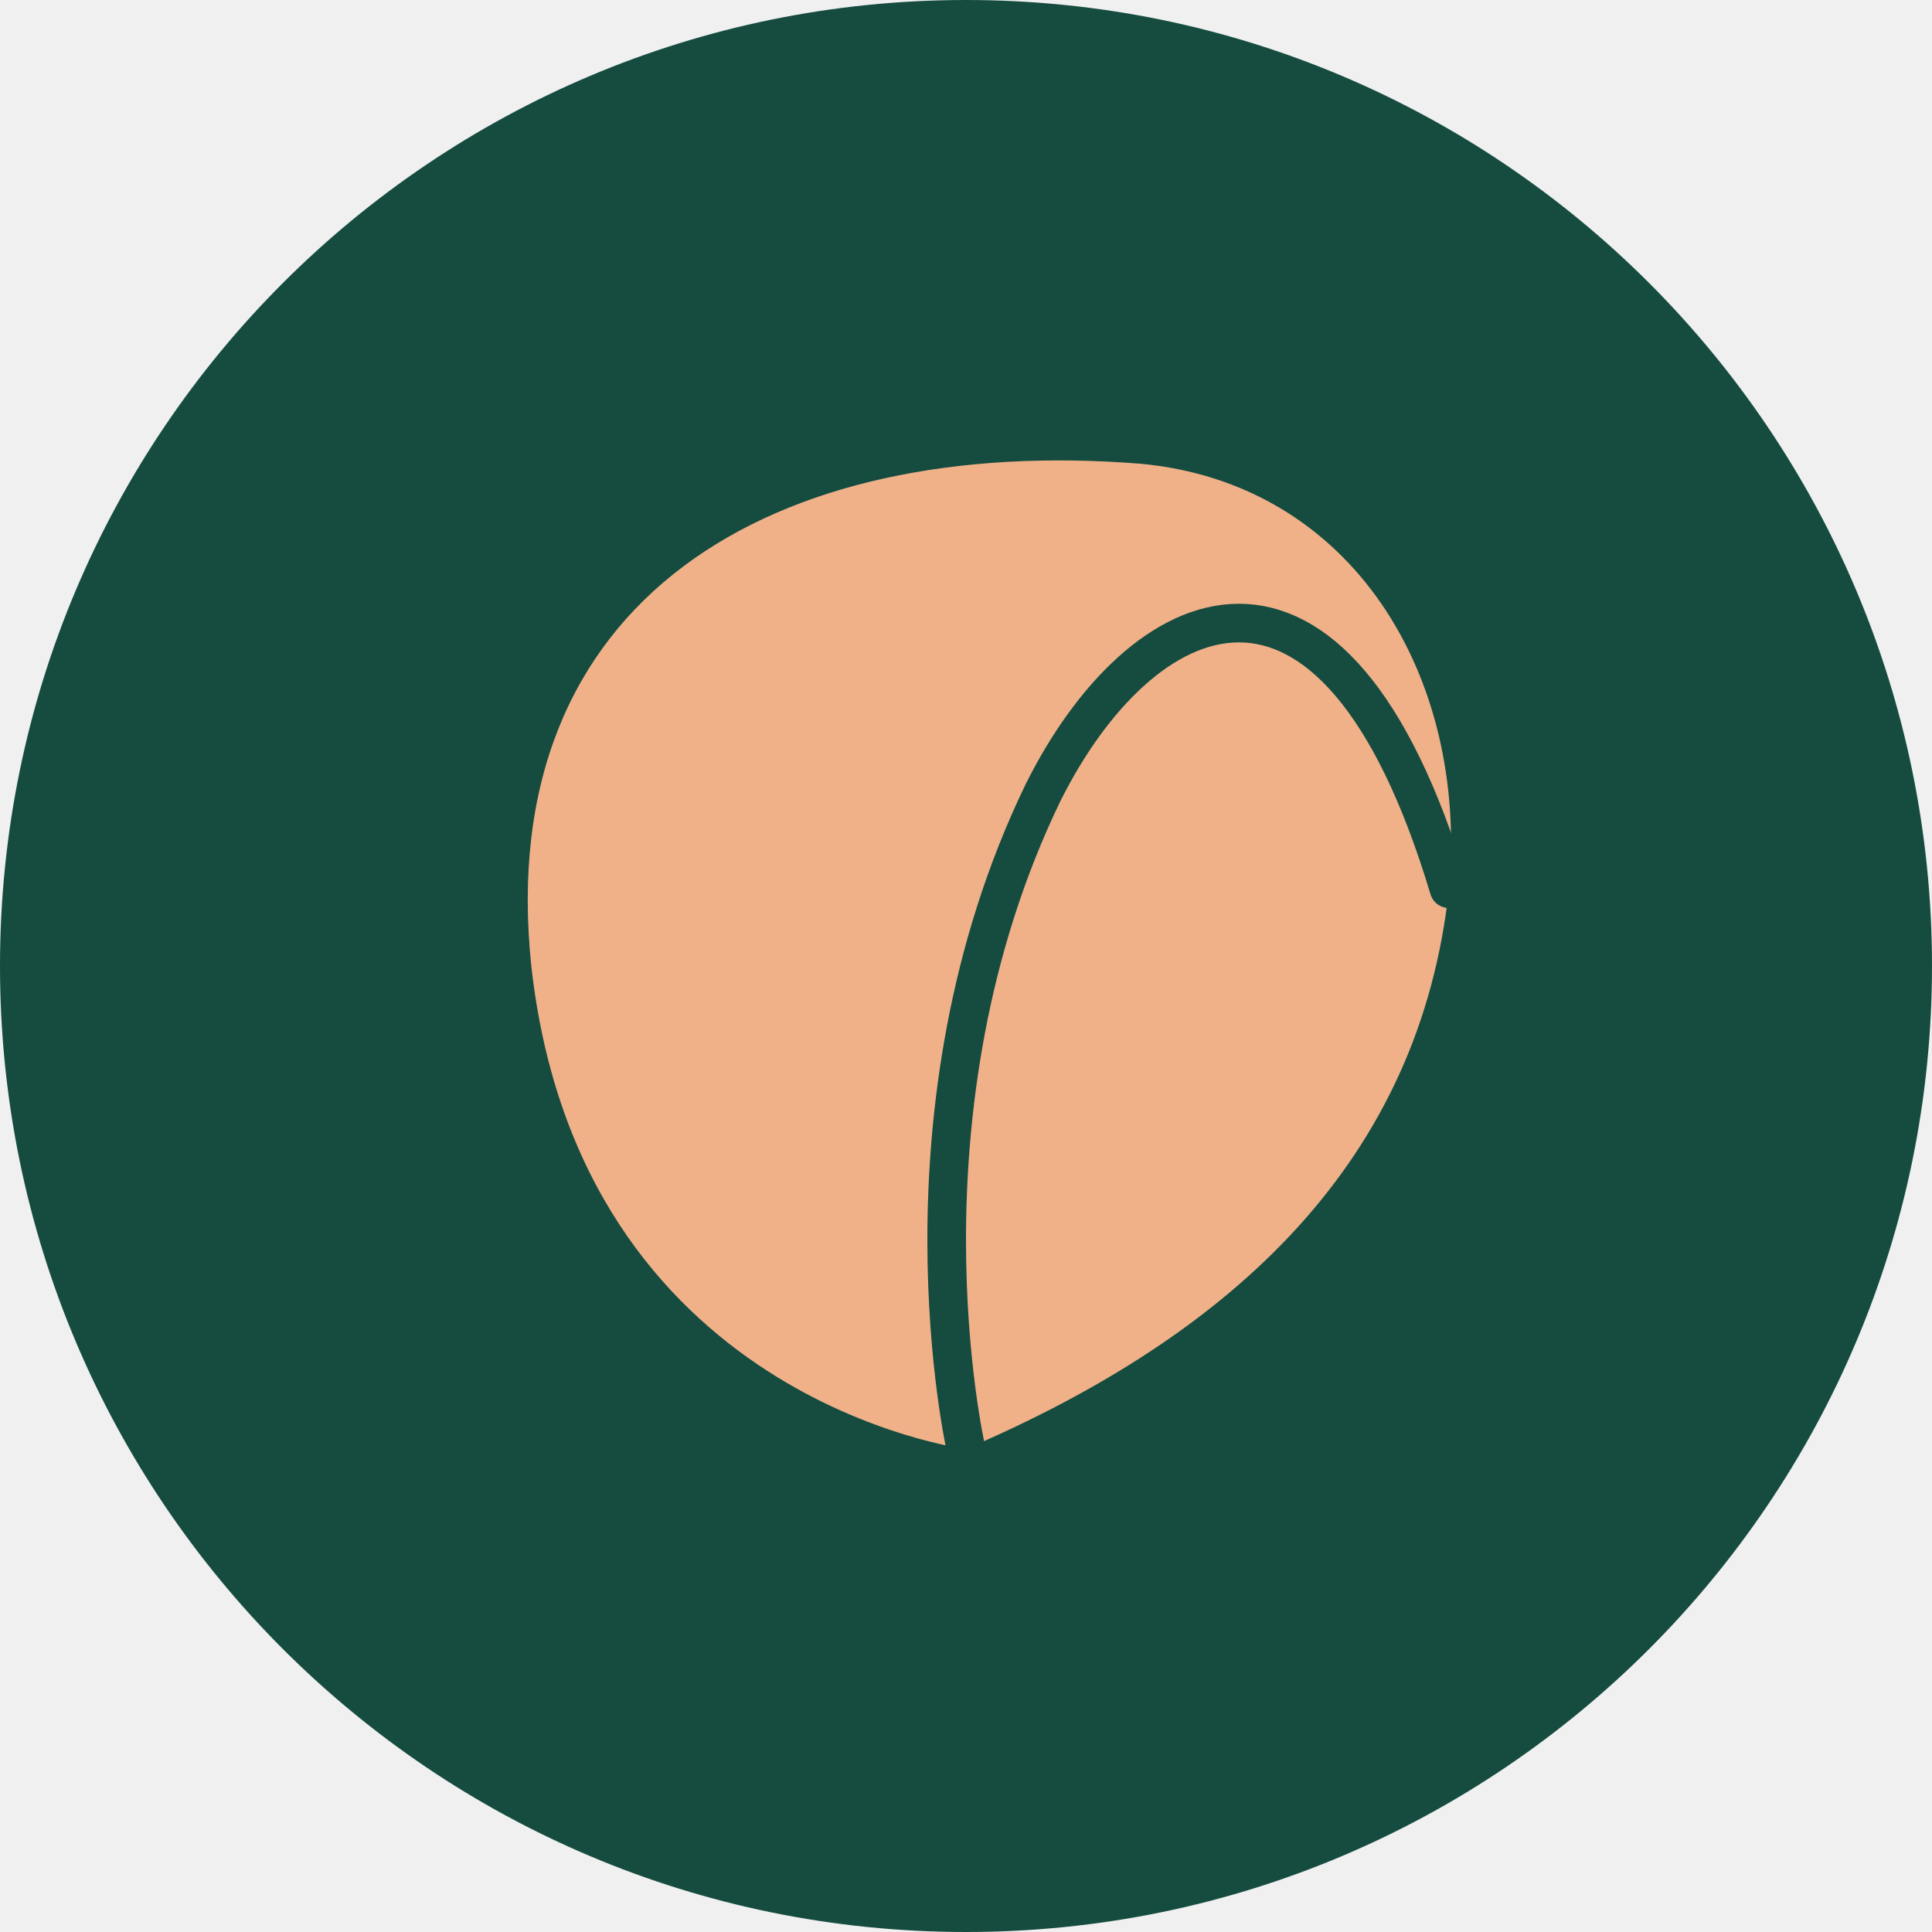
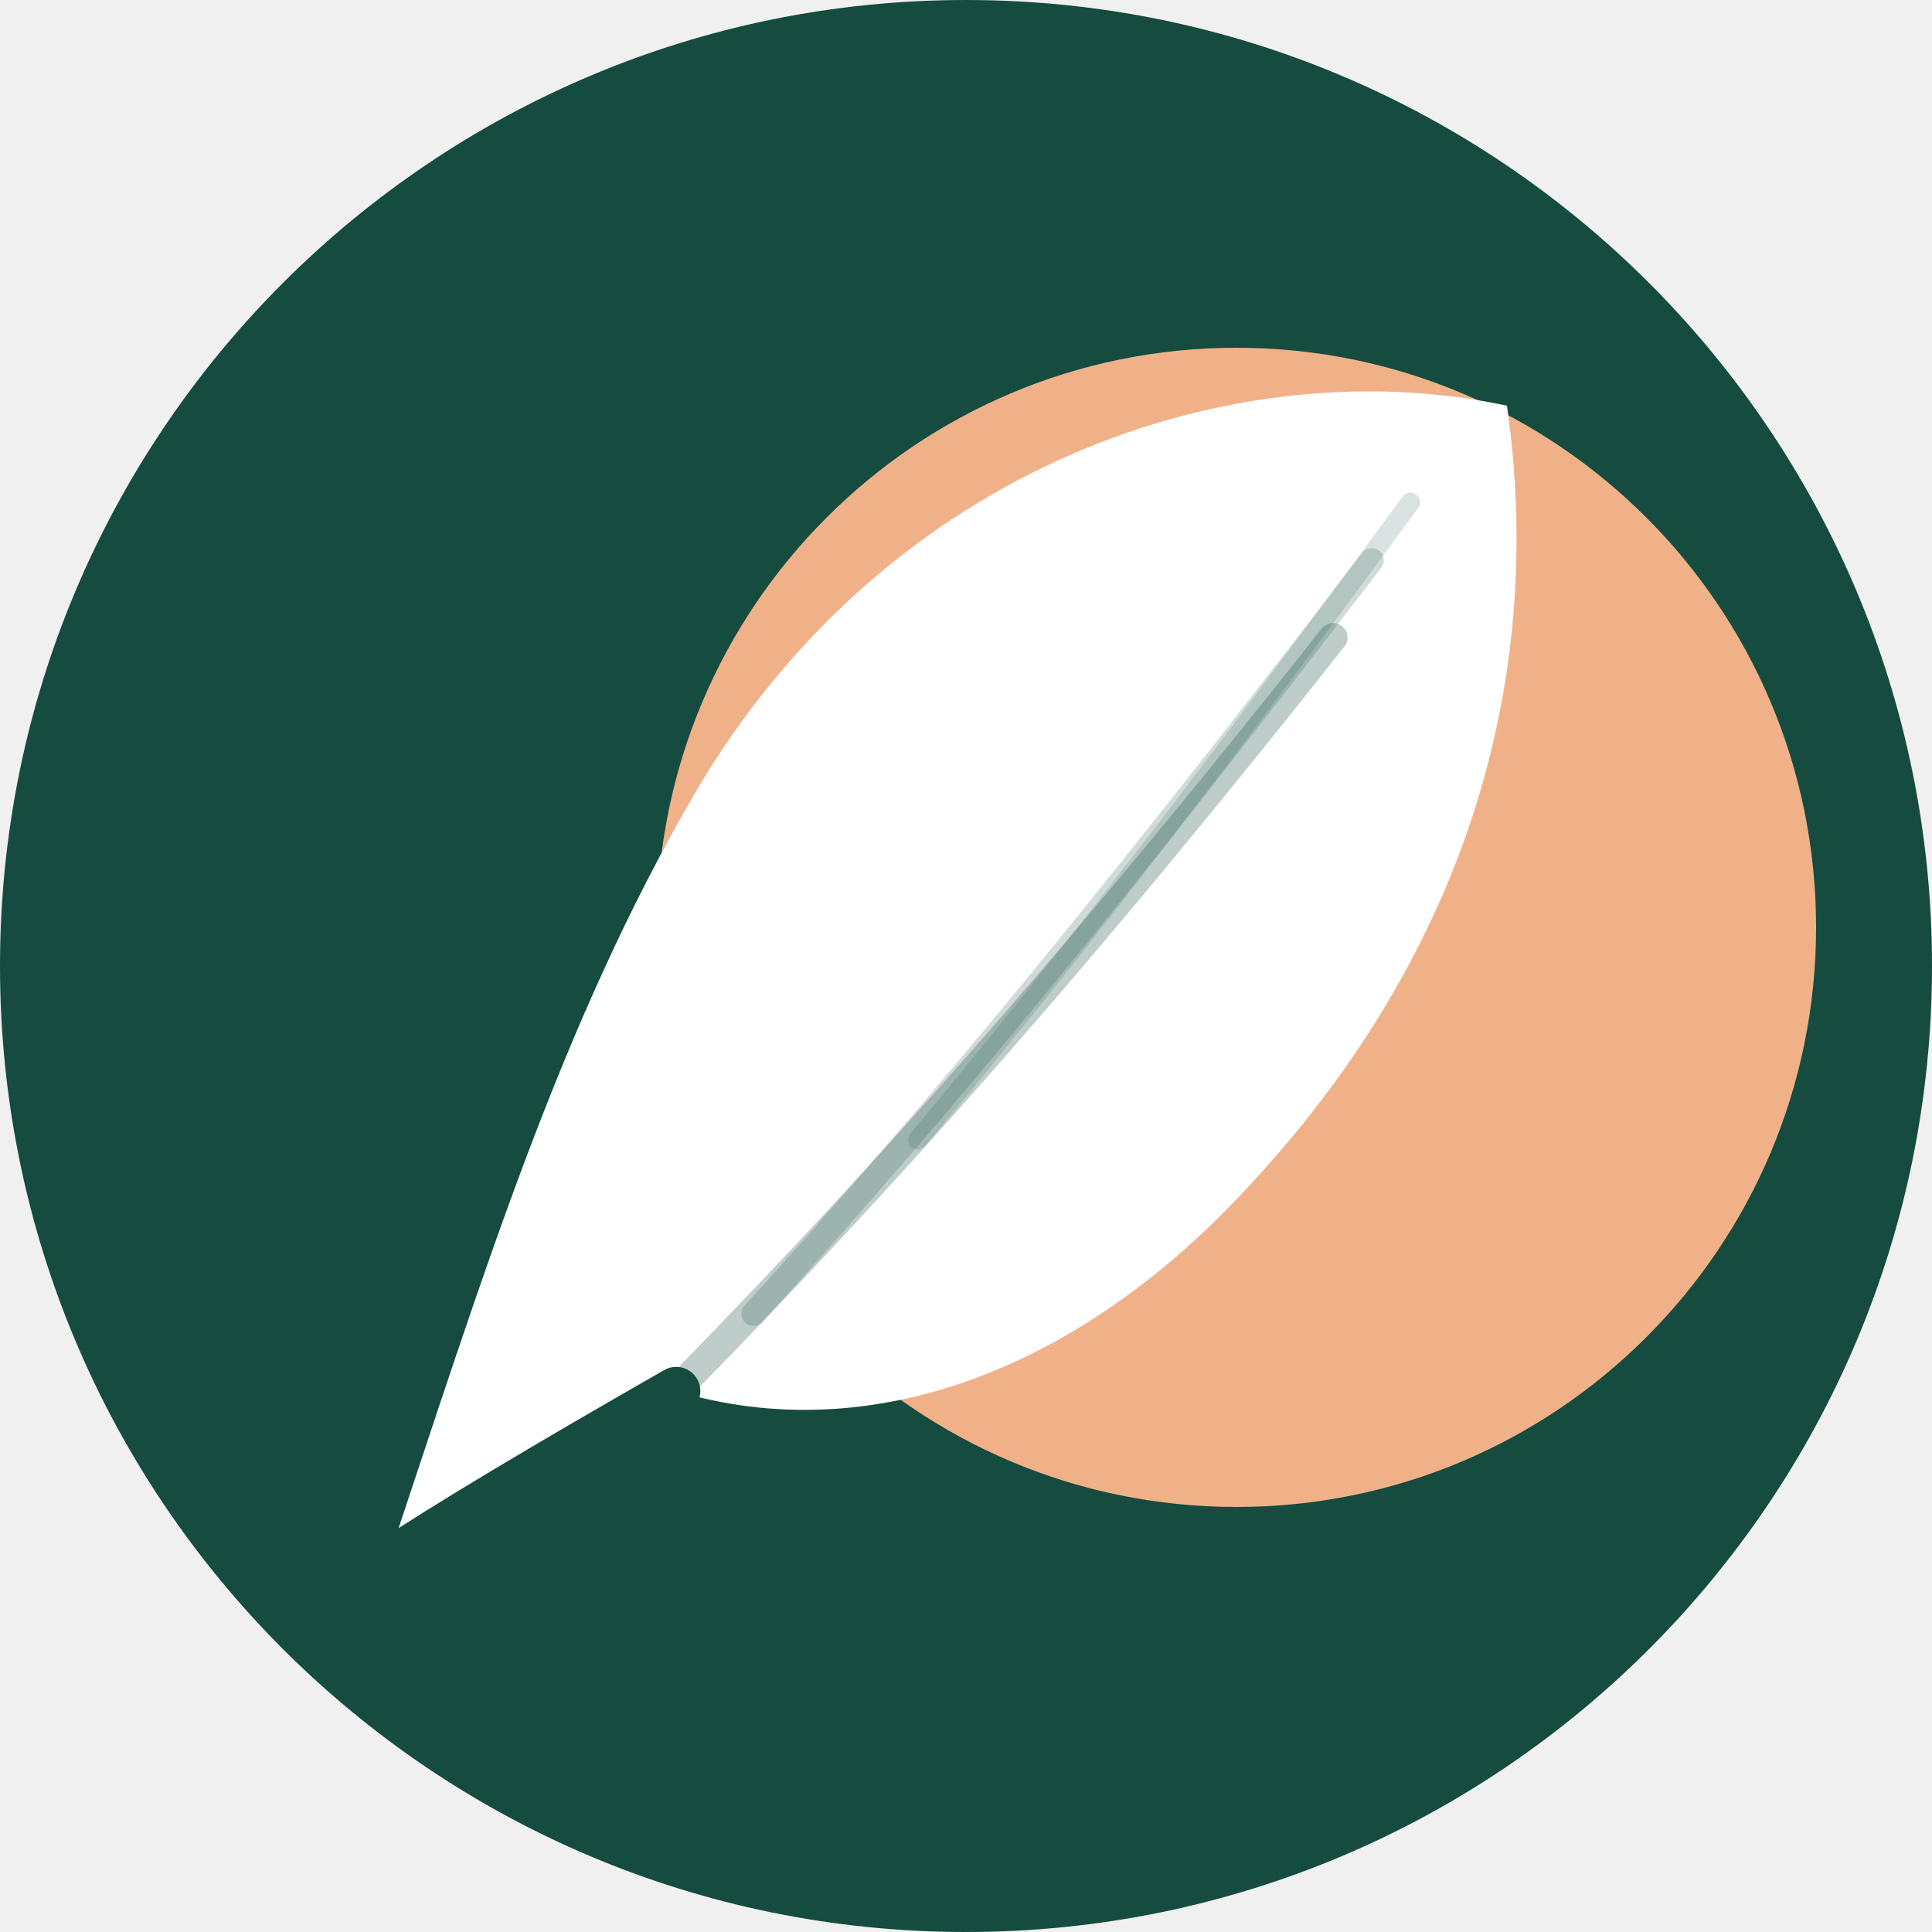
<svg xmlns="http://www.w3.org/2000/svg" viewBox="0 0 200 200">
  <circle cx="100" cy="100" r="100" fill="#154C3F" />
-   <path d="M100 150 C100 150 60 145 55 100 C51 62 80 45 118 48 C140 50 152 70 150 92 C147 120 128 138 100 150 Z" fill="#F0B189" />
-   <path d="M100 150 C100 150 92 115 108 82 C118 62 138 52 150 92" fill="none" stroke="#154C3F" stroke-width="4" stroke-linecap="round" />
+   <circle cx="128" cy="96" r="60" fill="#F0B189" />
+   <path d="M156 42            C 128 36, 92 48, 72 82            C 58 106, 50 132, 40 162            C 52 158, 62 152, 70 144            C 90 150, 112 142, 130 122            C 152 98, 160 70, 156 42 Z" fill="#FFFFFF" />
+   <path d="M70 144 C56 152, 46 158, 40 162" stroke="#154C3F" stroke-width="5" stroke-linecap="round" fill="none" />
+   <path d="M62 152 C86 128 108 104 138 66" stroke="#154C3F" stroke-width="3" stroke-linecap="round" fill="none" opacity="0.28" />
+   <path d="M78 136 C98 114 116 92 142 58" stroke="#154C3F" stroke-width="2.5" stroke-linecap="round" fill="none" opacity="0.2" />
+   <path d="M95 118 C110 100 124 82 146 52" stroke="#154C3F" stroke-width="2" stroke-linecap="round" fill="none" opacity="0.16" />
</svg>
